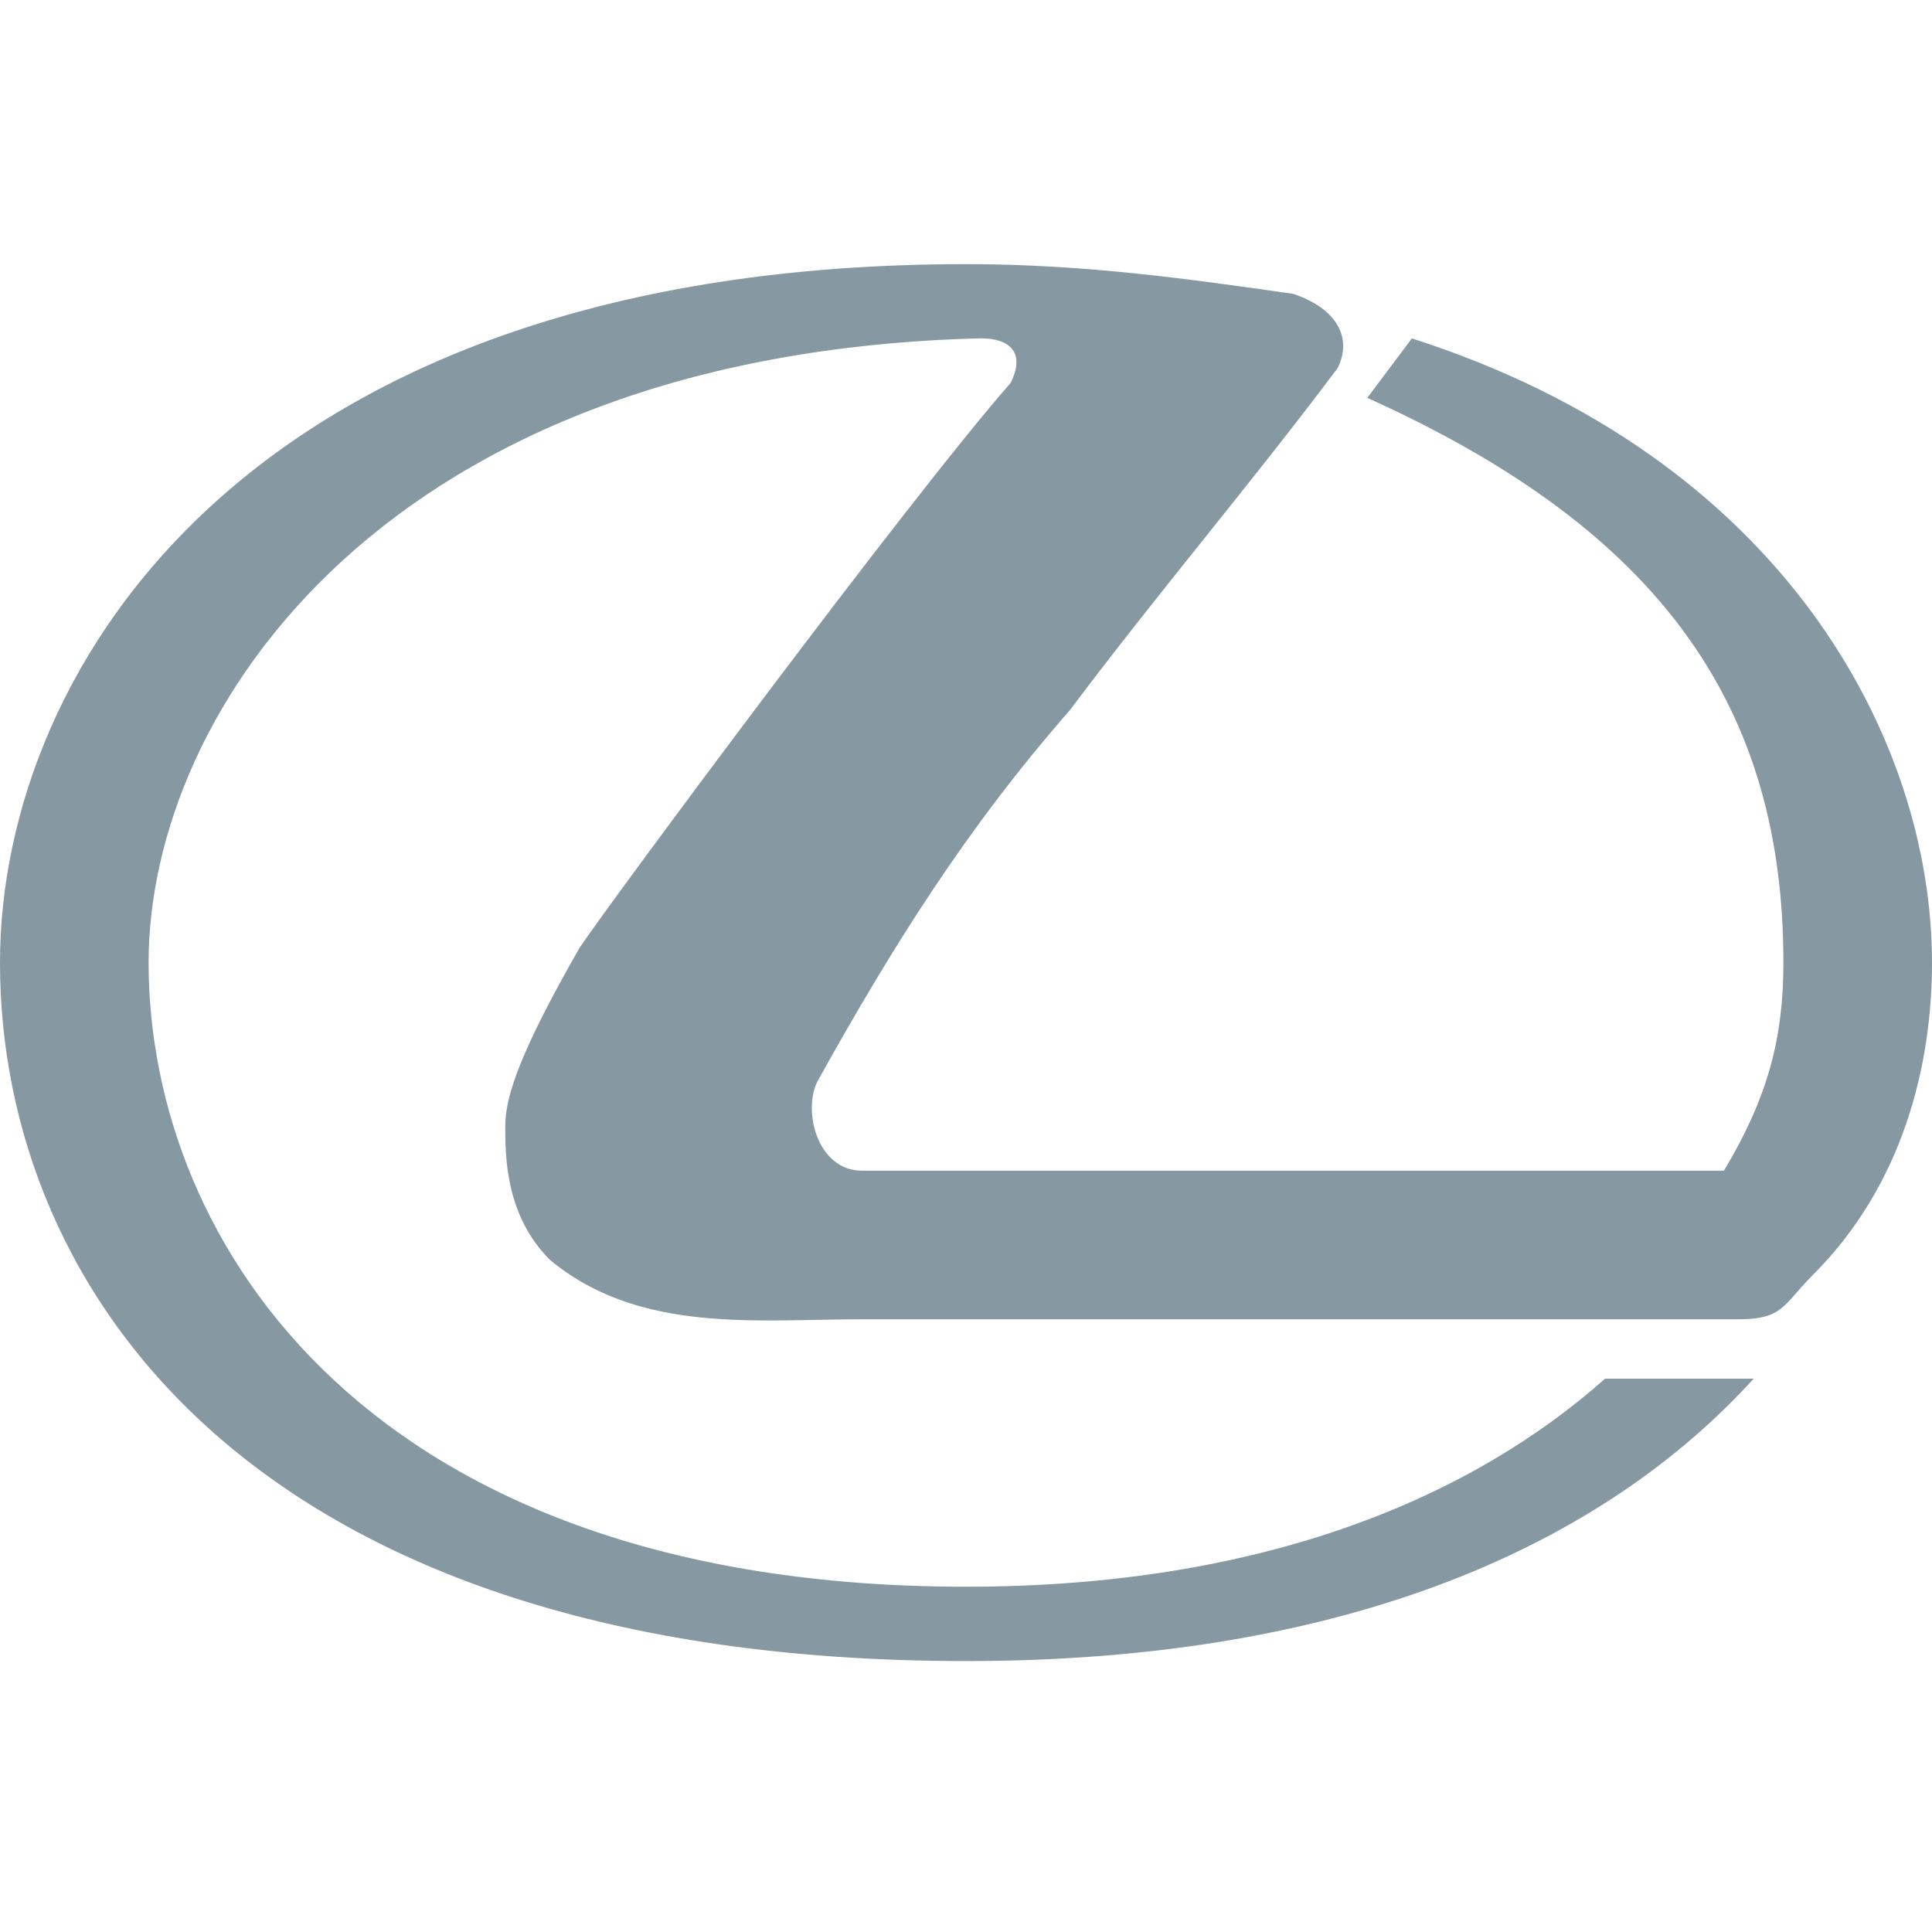
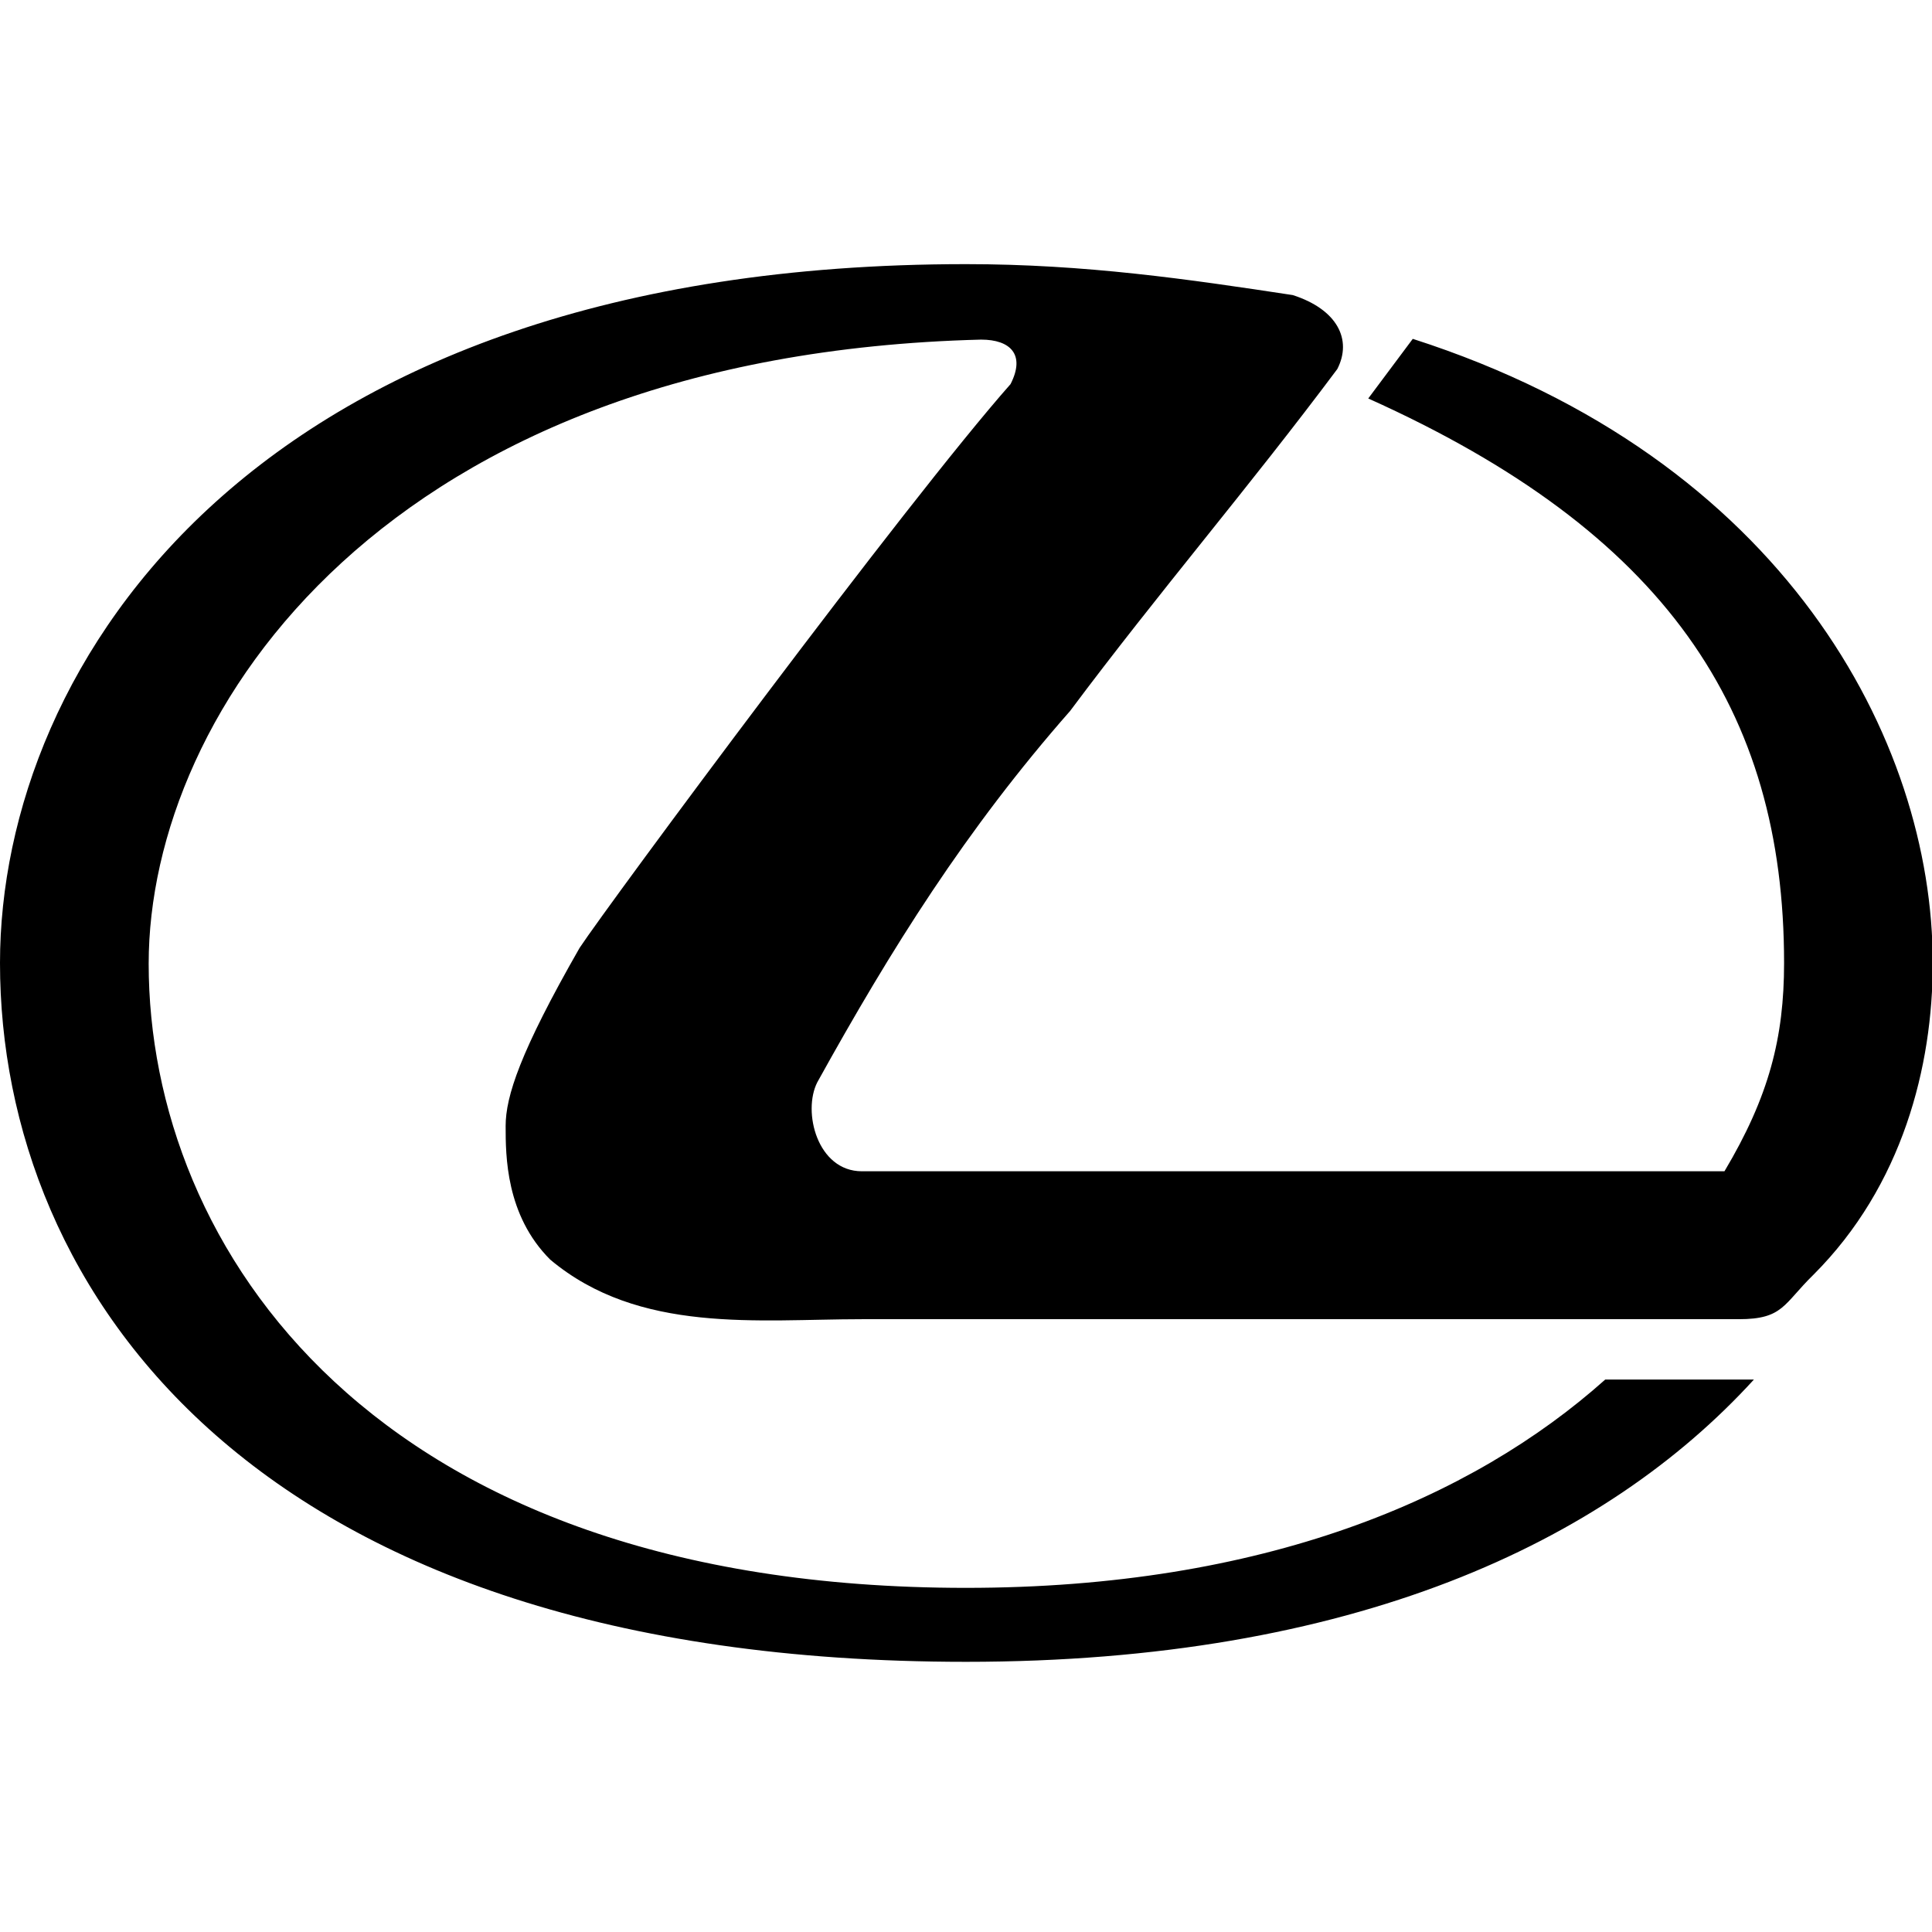
<svg xmlns="http://www.w3.org/2000/svg" version="1.1" id="Layer_1" x="0px" y="0px" viewBox="0 0 256 256" style="enable-background:new 0 0 256 256;" xml:space="preserve">
-   <style type="text/css">
- 	.st0{fill:#8699A3;}
- </style>
  <g>
-     <path class="st0" d="M76.8,125.58c-7.88,13.78-9.85,19.69-9.85,23.63c0,3.94,0,11.82,5.91,17.72c11.82,9.85,27.57,7.88,41.35,7.88   H230.4c5.91,0,5.91-1.97,9.85-5.91c11.82-11.82,15.75-27.57,15.75-41.35c0-29.54-19.69-66.95-68.92-82.71l-5.91,7.88   c39.38,17.72,55.14,41.35,55.14,74.83c0,9.85-1.97,17.72-7.88,27.57H114.22c-5.91,0-7.88-7.88-5.91-11.82   c9.85-17.72,19.69-33.48,33.48-49.23c11.82-15.75,23.63-29.54,35.45-45.29c1.97-3.94,0-7.88-5.91-9.85   C157.54,36.97,143.75,35,128,35C33.48,35,0,88.17,0,127.55c0,43.32,33.48,92.55,128,92.55c51.2,0,84.68-15.75,104.37-37.42h-19.69   c-17.72,15.75-45.29,27.57-84.68,27.57c-78.77,0-108.31-45.29-108.31-82.71c0-33.48,31.51-80.74,110.28-82.71   c3.94,0,5.91,1.97,3.94,5.91C120.12,66.51,80.74,119.68,76.8,125.58z" />
+     <path d="M76.8,125.6c-7.9,13.8-9.8,19.7-9.8,23.6s0,11.8,5.9,17.7c11.8,9.9,27.6,7.9,41.3,7.9h116.2c5.9,0,5.9-2,9.9-5.9   c11.8-11.8,15.8-27.6,15.8-41.3c0-29.5-19.7-66.9-68.9-82.7l-5.9,7.9c39.4,17.7,55.1,41.3,55.1,74.8c0,9.9-2,17.7-7.9,27.6H114.2   c-5.9,0-7.9-7.9-5.9-11.8c9.8-17.7,19.7-33.5,33.5-49.2c11.8-15.8,23.6-29.5,35.4-45.3c2-3.9,0-7.9-5.9-9.8   C157.5,37,143.8,35,128,35C33.5,35,0,88.2,0,127.6c0,43.3,33.5,92.6,128,92.6c51.2,0,84.7-15.8,104.4-37.4h-19.7   c-17.7,15.8-45.3,27.6-84.7,27.6c-78.8,0-108.3-45.3-108.3-82.7c0-33.5,31.5-80.7,110.3-82.7c3.9,0,5.9,2,3.9,5.9   C120.1,66.5,80.7,119.7,76.8,125.6z" />
  </g>
</svg>
